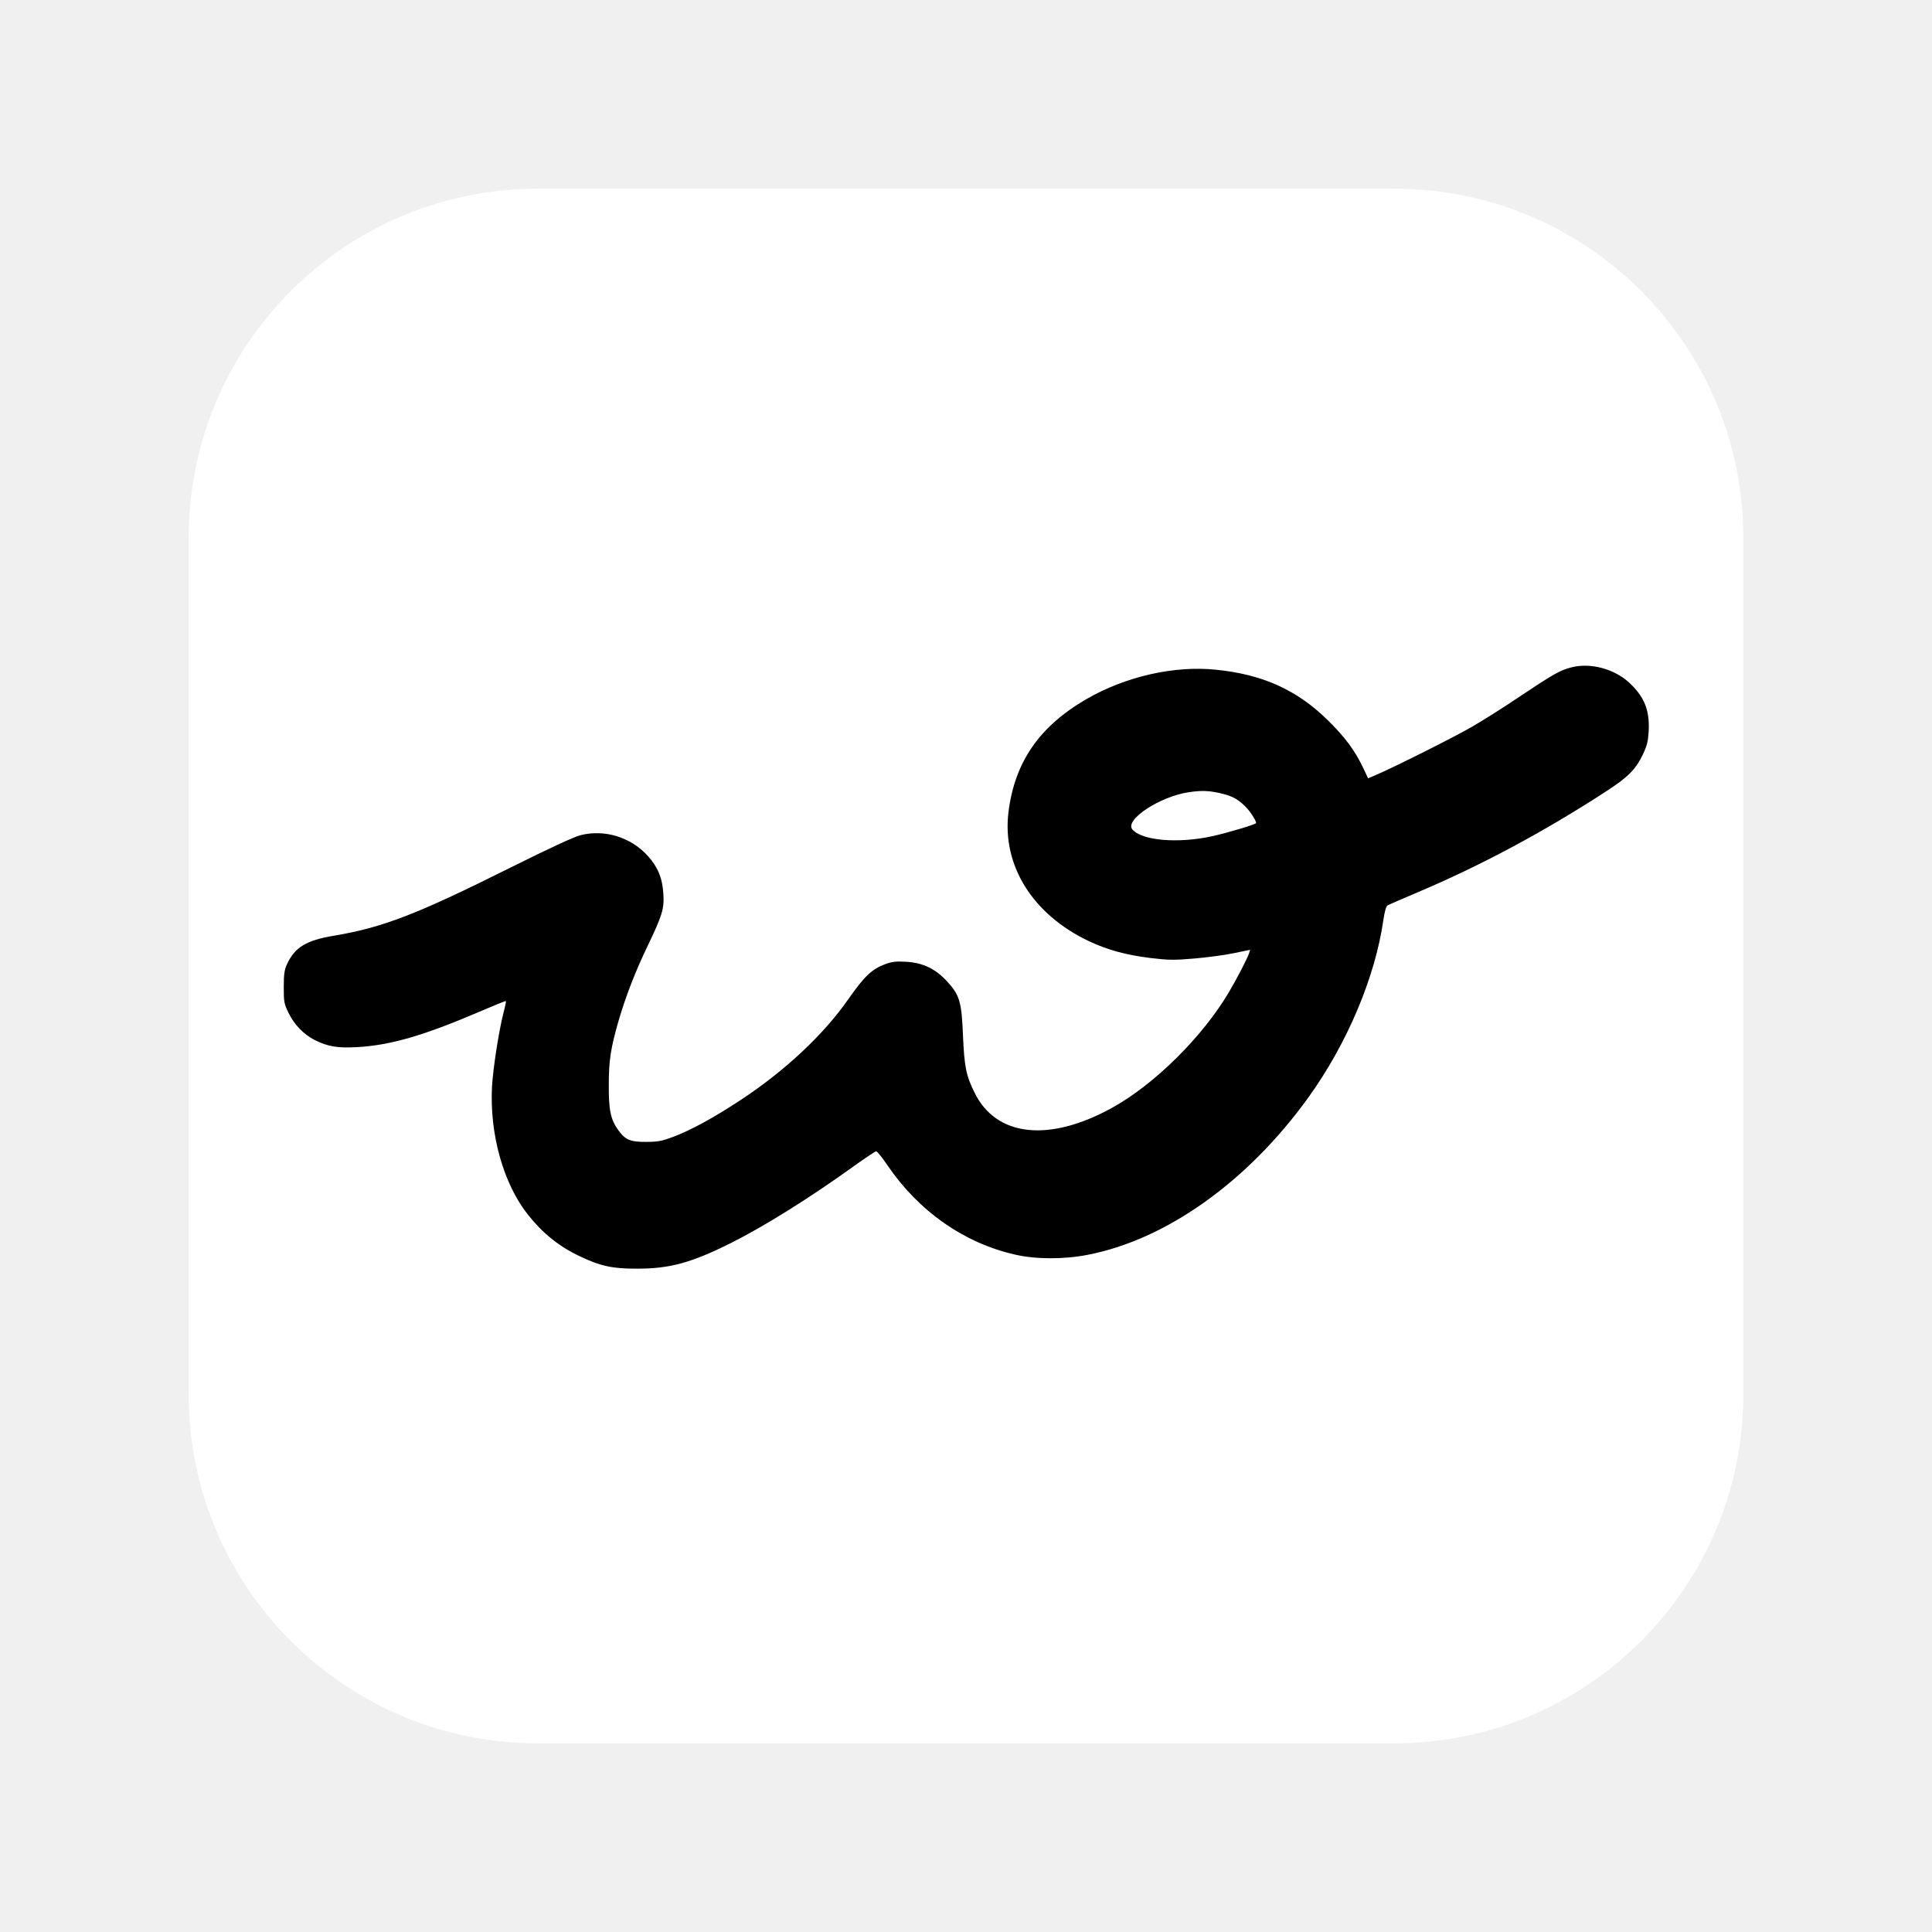
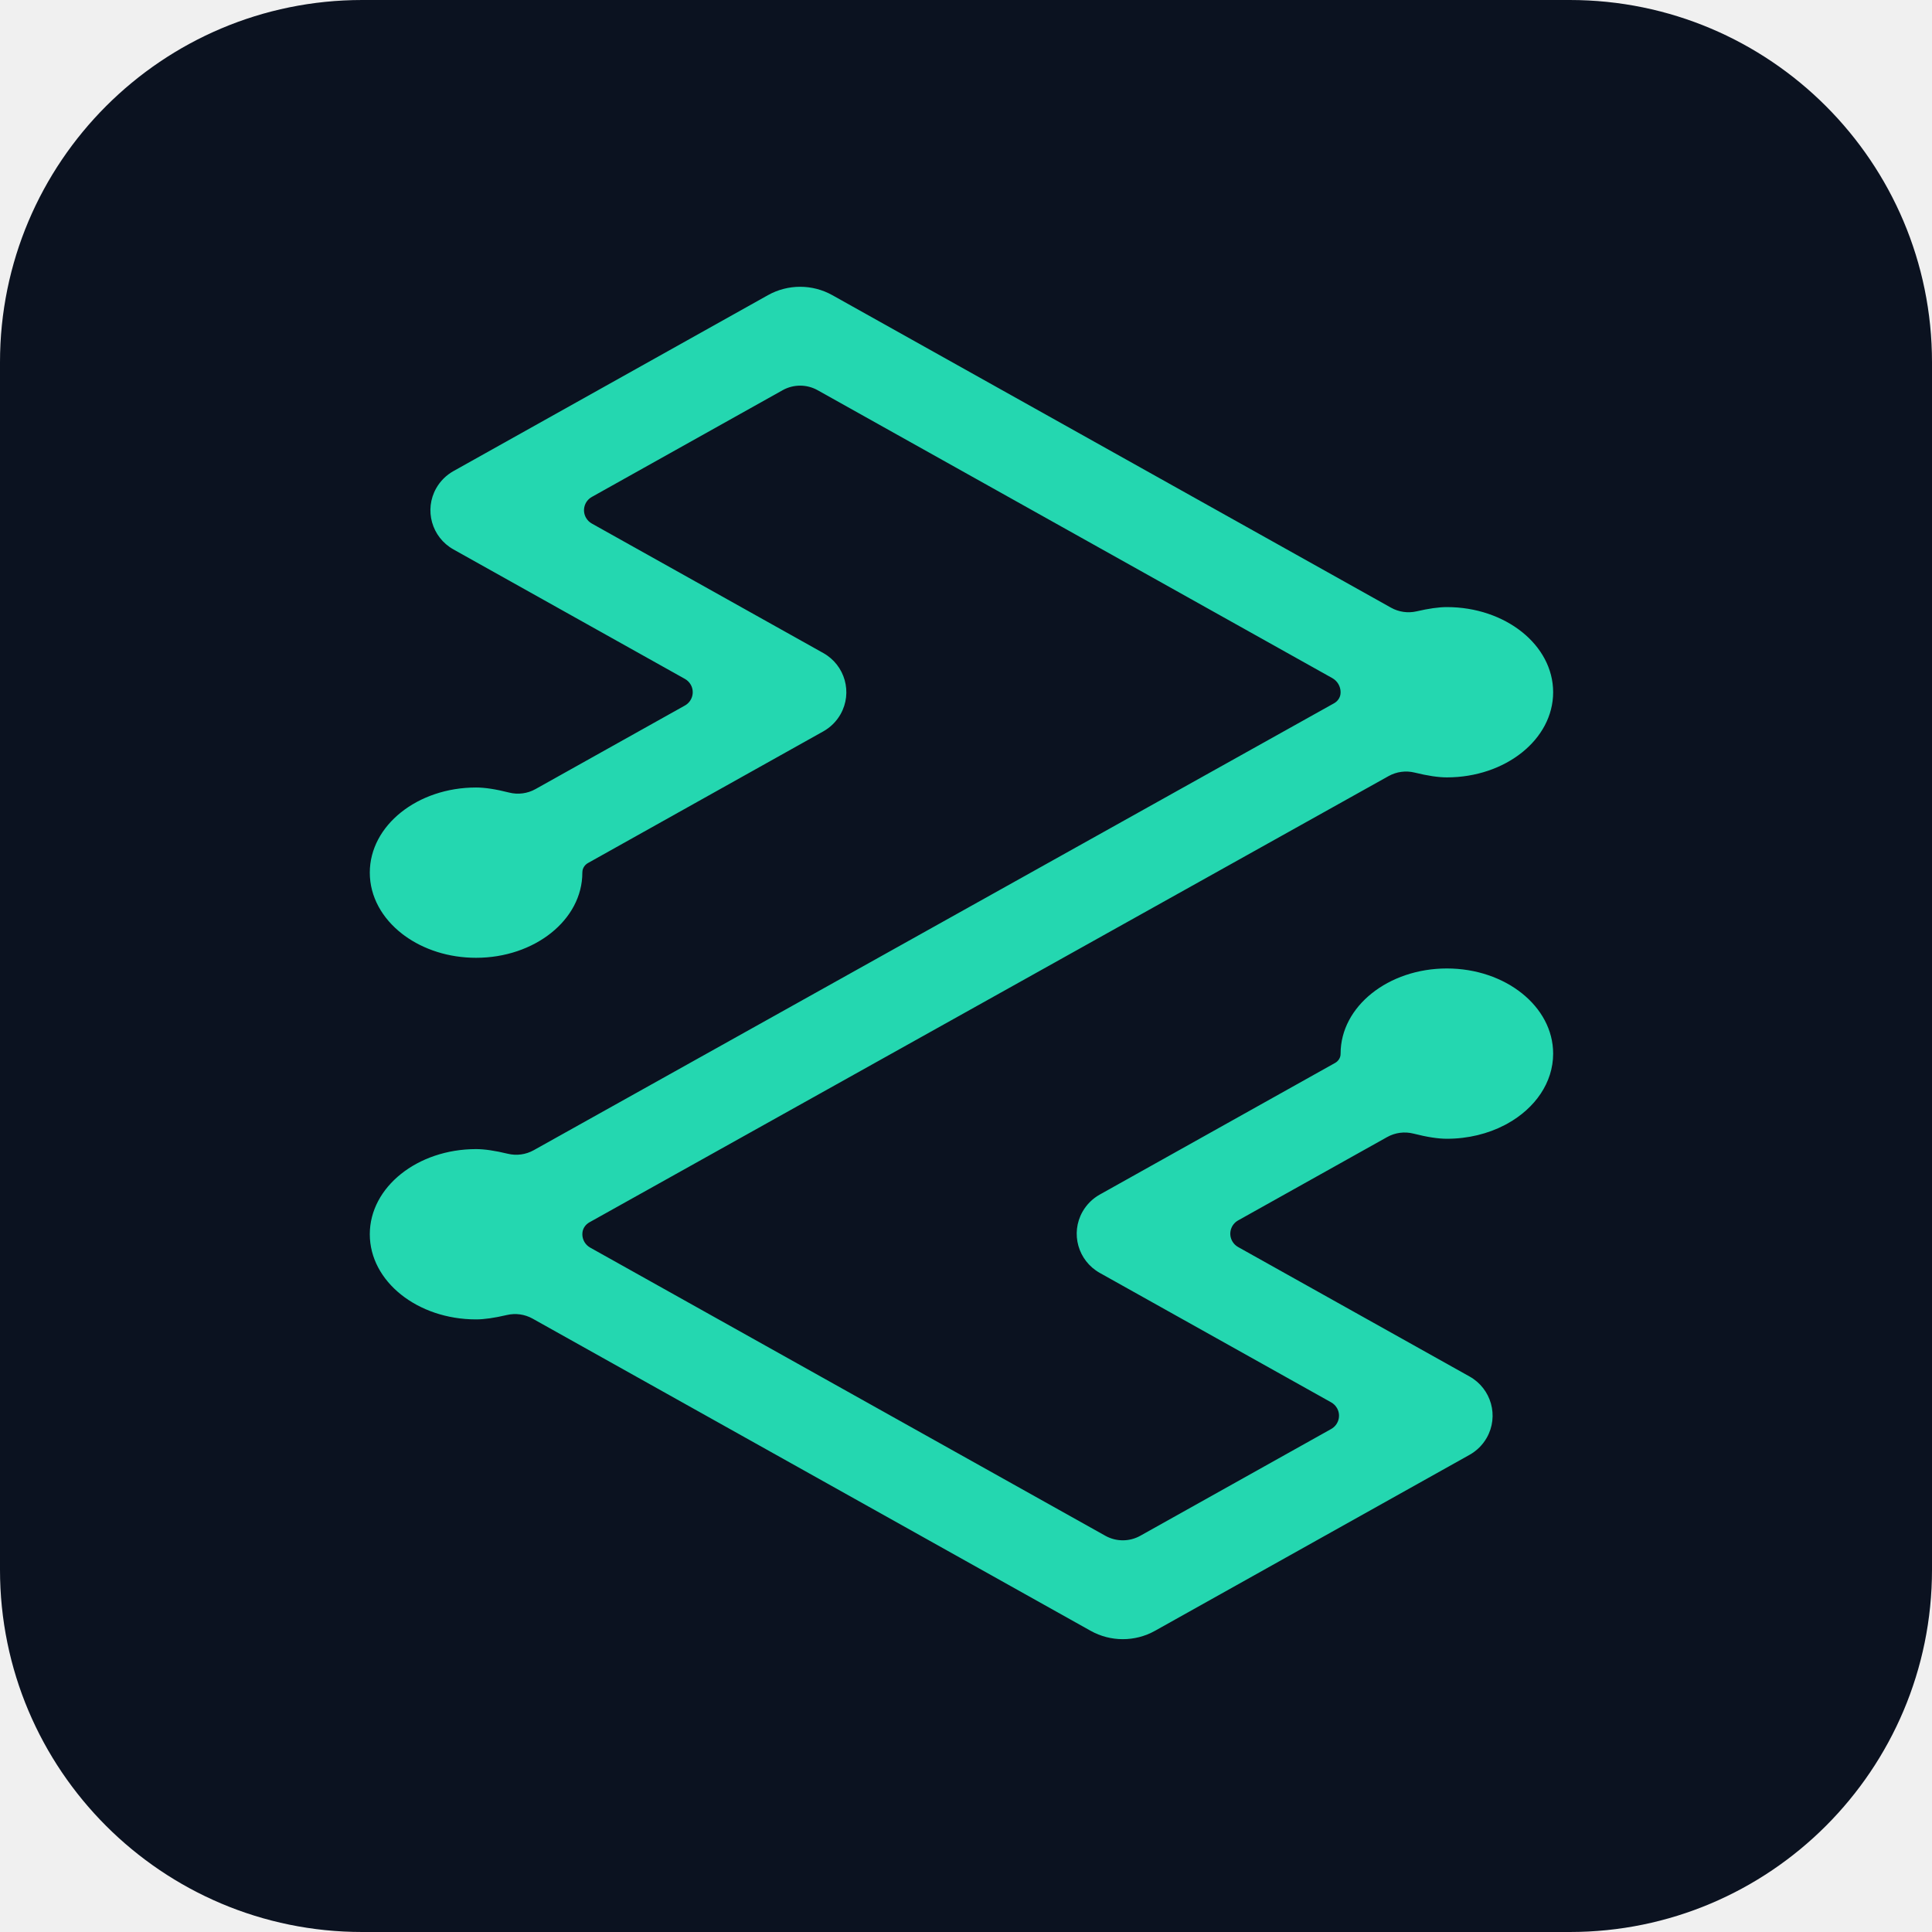
- <svg xmlns="http://www.w3.org/2000/svg" viewBox="0 0 1024 1024" role="img" aria-label="whoami.wiki">
-   <rect x="100" y="100" width="824" height="824" rx="185" ry="185" fill="#ffffff" />
-   <svg x="150" y="150" width="724" height="724" viewBox="30 -223 904 904" preserveAspectRatio="xMidYMid meet">
-     <path fill="#000000" fill-rule="evenodd" d="M 882.5,31.4 C 875.3,33.2 870.4,36.0 849.3,50.1 C 839.0,57.1 824.4,66.3 817.0,70.6 C 805.1,77.5 765.7,97.3 752.8,102.8 L 748.1,104.8 L 745.1,98.4 C 739.6,86.7 733.0,77.7 721.6,66.5 C 701.1,46.3 678.3,36.0 647.3,32.9 C 619.9,30.1 587.9,37.3 562.0,52.2 C 530.6,70.3 514.2,94.0 510.1,127.2 C 505.8,162.5 526.1,194.9 563.4,212.6 C 575.8,218.4 587.9,221.7 604.0,223.7 C 615.6,225.1 619.6,225.2 632.5,224.1 C 640.8,223.4 652.6,221.9 658.8,220.6 L 670.0,218.3 L 669.4,220.4 C 668.3,223.8 661.4,237.2 656.0,246.3 C 638.6,275.8 606.7,307.4 578.6,322.9 C 536.8,345.9 501.9,342.0 487.6,312.7 C 482.0,301.4 480.9,295.5 480.0,275.0 C 479.1,252.6 477.8,248.2 469.3,239.0 C 461.7,230.8 453.4,226.8 442.3,226.2 C 435.4,225.8 433.0,226.1 428.0,228.0 C 419.7,231.1 414.6,236.0 404.3,250.7 C 388.0,274.2 362.4,298.2 333.0,317.6 C 315.3,329.3 299.9,337.7 287.9,342.2 C 280.9,344.8 278.0,345.4 270.5,345.4 C 259.9,345.5 256.6,344.1 252.0,337.8 C 246.8,330.7 245.5,324.4 245.6,307.5 C 245.6,291.4 246.9,283.4 252.0,265.5 C 256.8,249.1 263.2,232.5 271.4,215.5 C 281.0,195.5 282.4,191.0 281.7,181.1 C 281.1,170.8 278.0,163.4 271.3,156.0 C 260.2,143.8 242.9,138.4 227.0,142.4 C 222.8,143.4 206.2,151.1 180.5,163.9 C 118.2,195.0 96.1,203.5 63.5,209.0 C 45.4,212.0 37.8,216.6 32.6,227.9 C 30.9,231.7 30.5,234.4 30.5,243.0 C 30.5,252.8 30.7,254.0 33.7,260.1 C 37.6,268.0 43.6,274.2 51.0,278.0 C 59.7,282.3 65.8,283.4 78.9,282.7 C 100.8,281.5 122.8,275.2 159.9,259.3 C 169.4,255.2 177.3,252.0 177.5,252.2 C 177.7,252.4 177.0,255.9 175.9,260.0 C 172.8,272.2 169.0,296.7 168.3,309.0 C 166.7,340.3 175.8,373.0 192.1,393.6 C 201.9,405.9 212.5,414.5 226.2,421.0 C 239.9,427.6 248.2,429.4 264.5,429.3 C 286.0,429.3 300.2,425.4 326.1,412.5 C 348.1,401.5 377.8,383.0 406.9,362.1 C 414.8,356.4 421.9,351.7 422.5,351.6 C 423.2,351.6 426.6,355.8 430.1,361.0 C 450.7,391.3 480.8,412.4 514.5,420.0 C 528.3,423.2 547.1,423.2 562.7,420.1 C 614.7,410.0 668.5,371.6 708.5,316.1 C 734.2,280.5 752.8,236.4 758.2,198.6 C 759.1,192.8 760.0,189.4 761.0,188.9 C 761.8,188.4 770.6,184.6 780.5,180.4 C 822.2,162.8 864.3,140.3 905.2,113.7 C 920.1,104.1 925.1,99.0 929.8,89.3 C 932.8,83.0 933.4,80.3 933.8,73.5 C 934.5,59.6 930.9,50.7 920.7,41.3 C 910.7,32.2 894.9,28.1 882.5,31.4 M 649.2,114.4 C 657.4,116.2 661.4,118.1 666.3,122.9 C 669.6,125.9 674.0,132.6 674.0,134.4 C 674.0,135.2 655.4,140.8 645.0,143.1 C 622.2,148.1 598.3,146.0 592.1,138.6 C 586.8,132.3 610.3,116.8 629.4,114.0 C 637.4,112.8 642.0,112.9 649.2,114.4" />
-   </svg>
+ <svg xmlns="http://www.w3.org/2000/svg" width="256" height="256" viewBox="0 0 256 256" role="img">
+   <rect width="256" height="256" rx="48" fill="#0B1220" />
+   <g transform="translate(49 38) scale(1.25)">
+     <path d="M42.205,0.889 L8.87,19.537 C8.106,19.965 7.475,20.591 7.044,21.349 C5.742,23.643 6.559,26.55 8.87,27.843 L33.401,41.565 C33.661,41.71 33.876,41.923 34.022,42.181 C34.465,42.961 34.187,43.95 33.401,44.389 L17.563,53.248 C16.716,53.722 15.717,53.854 14.774,53.616 C13.361,53.258 12.193,53.078 11.265,53.078 C5.07,53.078 2.84217094e-14,57.094 2.84217094e-14,62.105 C2.84217094e-14,64.662 1.321,66.96 3.438,68.598 L3.701,68.795 C5.704,70.249 8.361,71.131 11.265,71.131 C17.461,71.131 22.531,67.115 22.531,62.105 L22.545,61.914 C22.591,61.584 22.809,61.263 23.133,61.082 L48.071,47.13 C48.835,46.703 49.466,46.076 49.897,45.318 C51.2,43.025 50.382,40.117 48.071,38.824 L23.539,25.1 C23.279,24.955 23.064,24.742 22.918,24.484 C22.475,23.704 22.753,22.716 23.539,22.276 L43.761,10.964 C44.913,10.319 46.321,10.319 47.473,10.964 L102.027,41.481 C102.572,41.786 102.909,42.359 102.909,42.98 L102.894,43.193 C102.841,43.575 102.591,43.941 102.221,44.147 L17.376,91.527 C16.541,91.994 15.558,92.128 14.627,91.902 C13.271,91.574 12.153,91.409 11.265,91.409 C5.07,91.409 2.84217094e-14,95.425 2.84217094e-14,100.435 C2.84217094e-14,105.446 5.07,109.462 11.265,109.462 C12.127,109.462 13.212,109.306 14.528,108.997 C15.453,108.779 16.427,108.916 17.256,109.379 L76.41,142.471 C78.529,143.656 81.117,143.656 83.236,142.471 L116.577,123.819 C117.341,123.391 117.973,122.765 118.403,122.007 C119.706,119.713 118.888,116.805 116.577,115.513 L92.048,101.792 C91.788,101.647 91.573,101.434 91.427,101.176 C90.984,100.396 91.262,99.407 92.048,98.968 L107.843,90.134 C108.692,89.658 109.694,89.528 110.639,89.768 C112.063,90.131 113.239,90.314 114.175,90.314 C116.434,90.314 118.543,89.78 120.311,88.859 L120.611,88.697 C123.525,87.071 125.44,84.367 125.44,81.287 C125.44,76.277 120.37,72.261 114.175,72.261 C107.979,72.261 102.909,76.277 102.909,81.287 L102.896,81.473 C102.851,81.789 102.641,82.099 102.329,82.273 L77.382,96.228 C76.618,96.655 75.987,97.282 75.556,98.04 C74.253,100.333 75.071,103.241 77.382,104.534 L101.91,118.255 C102.17,118.401 102.385,118.614 102.531,118.871 C102.974,119.651 102.696,120.64 101.91,121.08 L81.679,132.396 C80.527,133.041 79.119,133.041 77.967,132.396 L23.366,101.853 C22.85,101.565 22.531,101.023 22.531,100.435 L22.547,100.208 C22.605,99.793 22.875,99.398 23.274,99.175 L107.995,51.869 C108.835,51.4 109.823,51.267 110.759,51.497 C112.136,51.836 113.272,52.006 114.175,52.006 C120.37,52.006 125.44,47.99 125.44,42.98 C125.44,37.97 120.37,33.954 114.175,33.954 C113.328,33.954 112.262,34.104 110.968,34.403 C110.047,34.616 109.079,34.478 108.255,34.017 L49.031,0.889 C46.912,-0.296 44.324,-0.296 42.205,0.889 Z" fill="#24D7B0" />
+   </g>
</svg>
